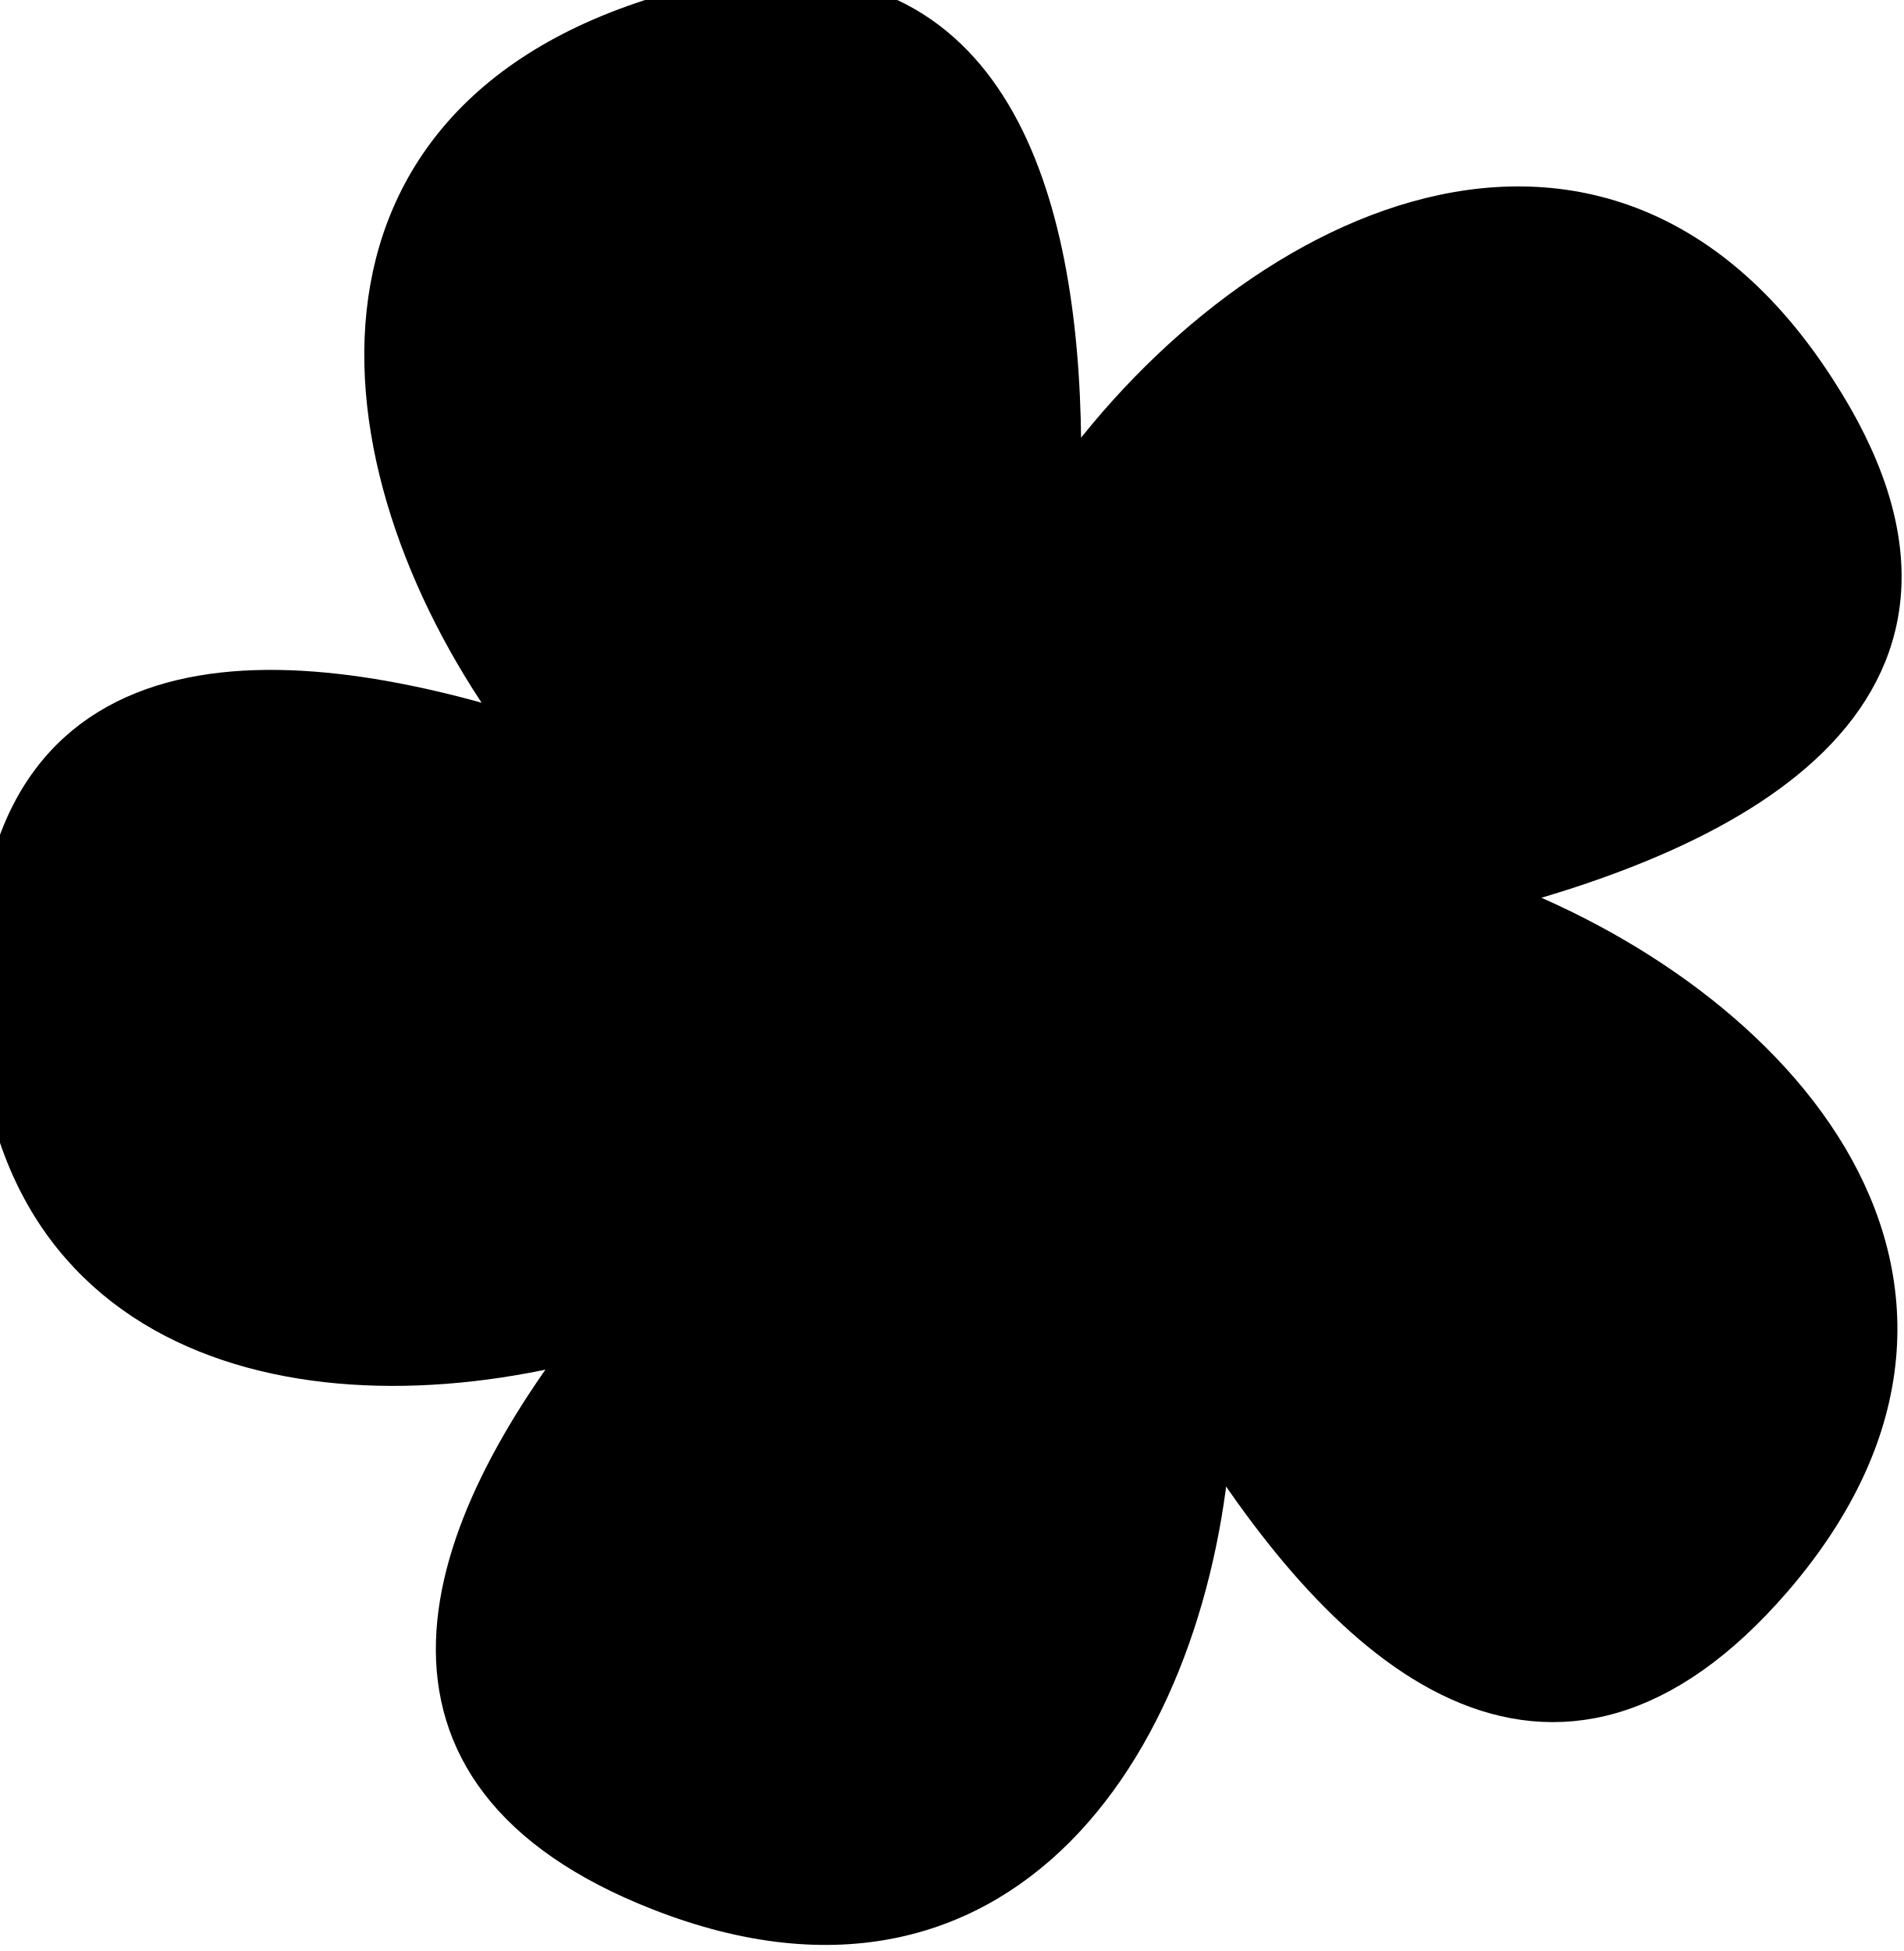
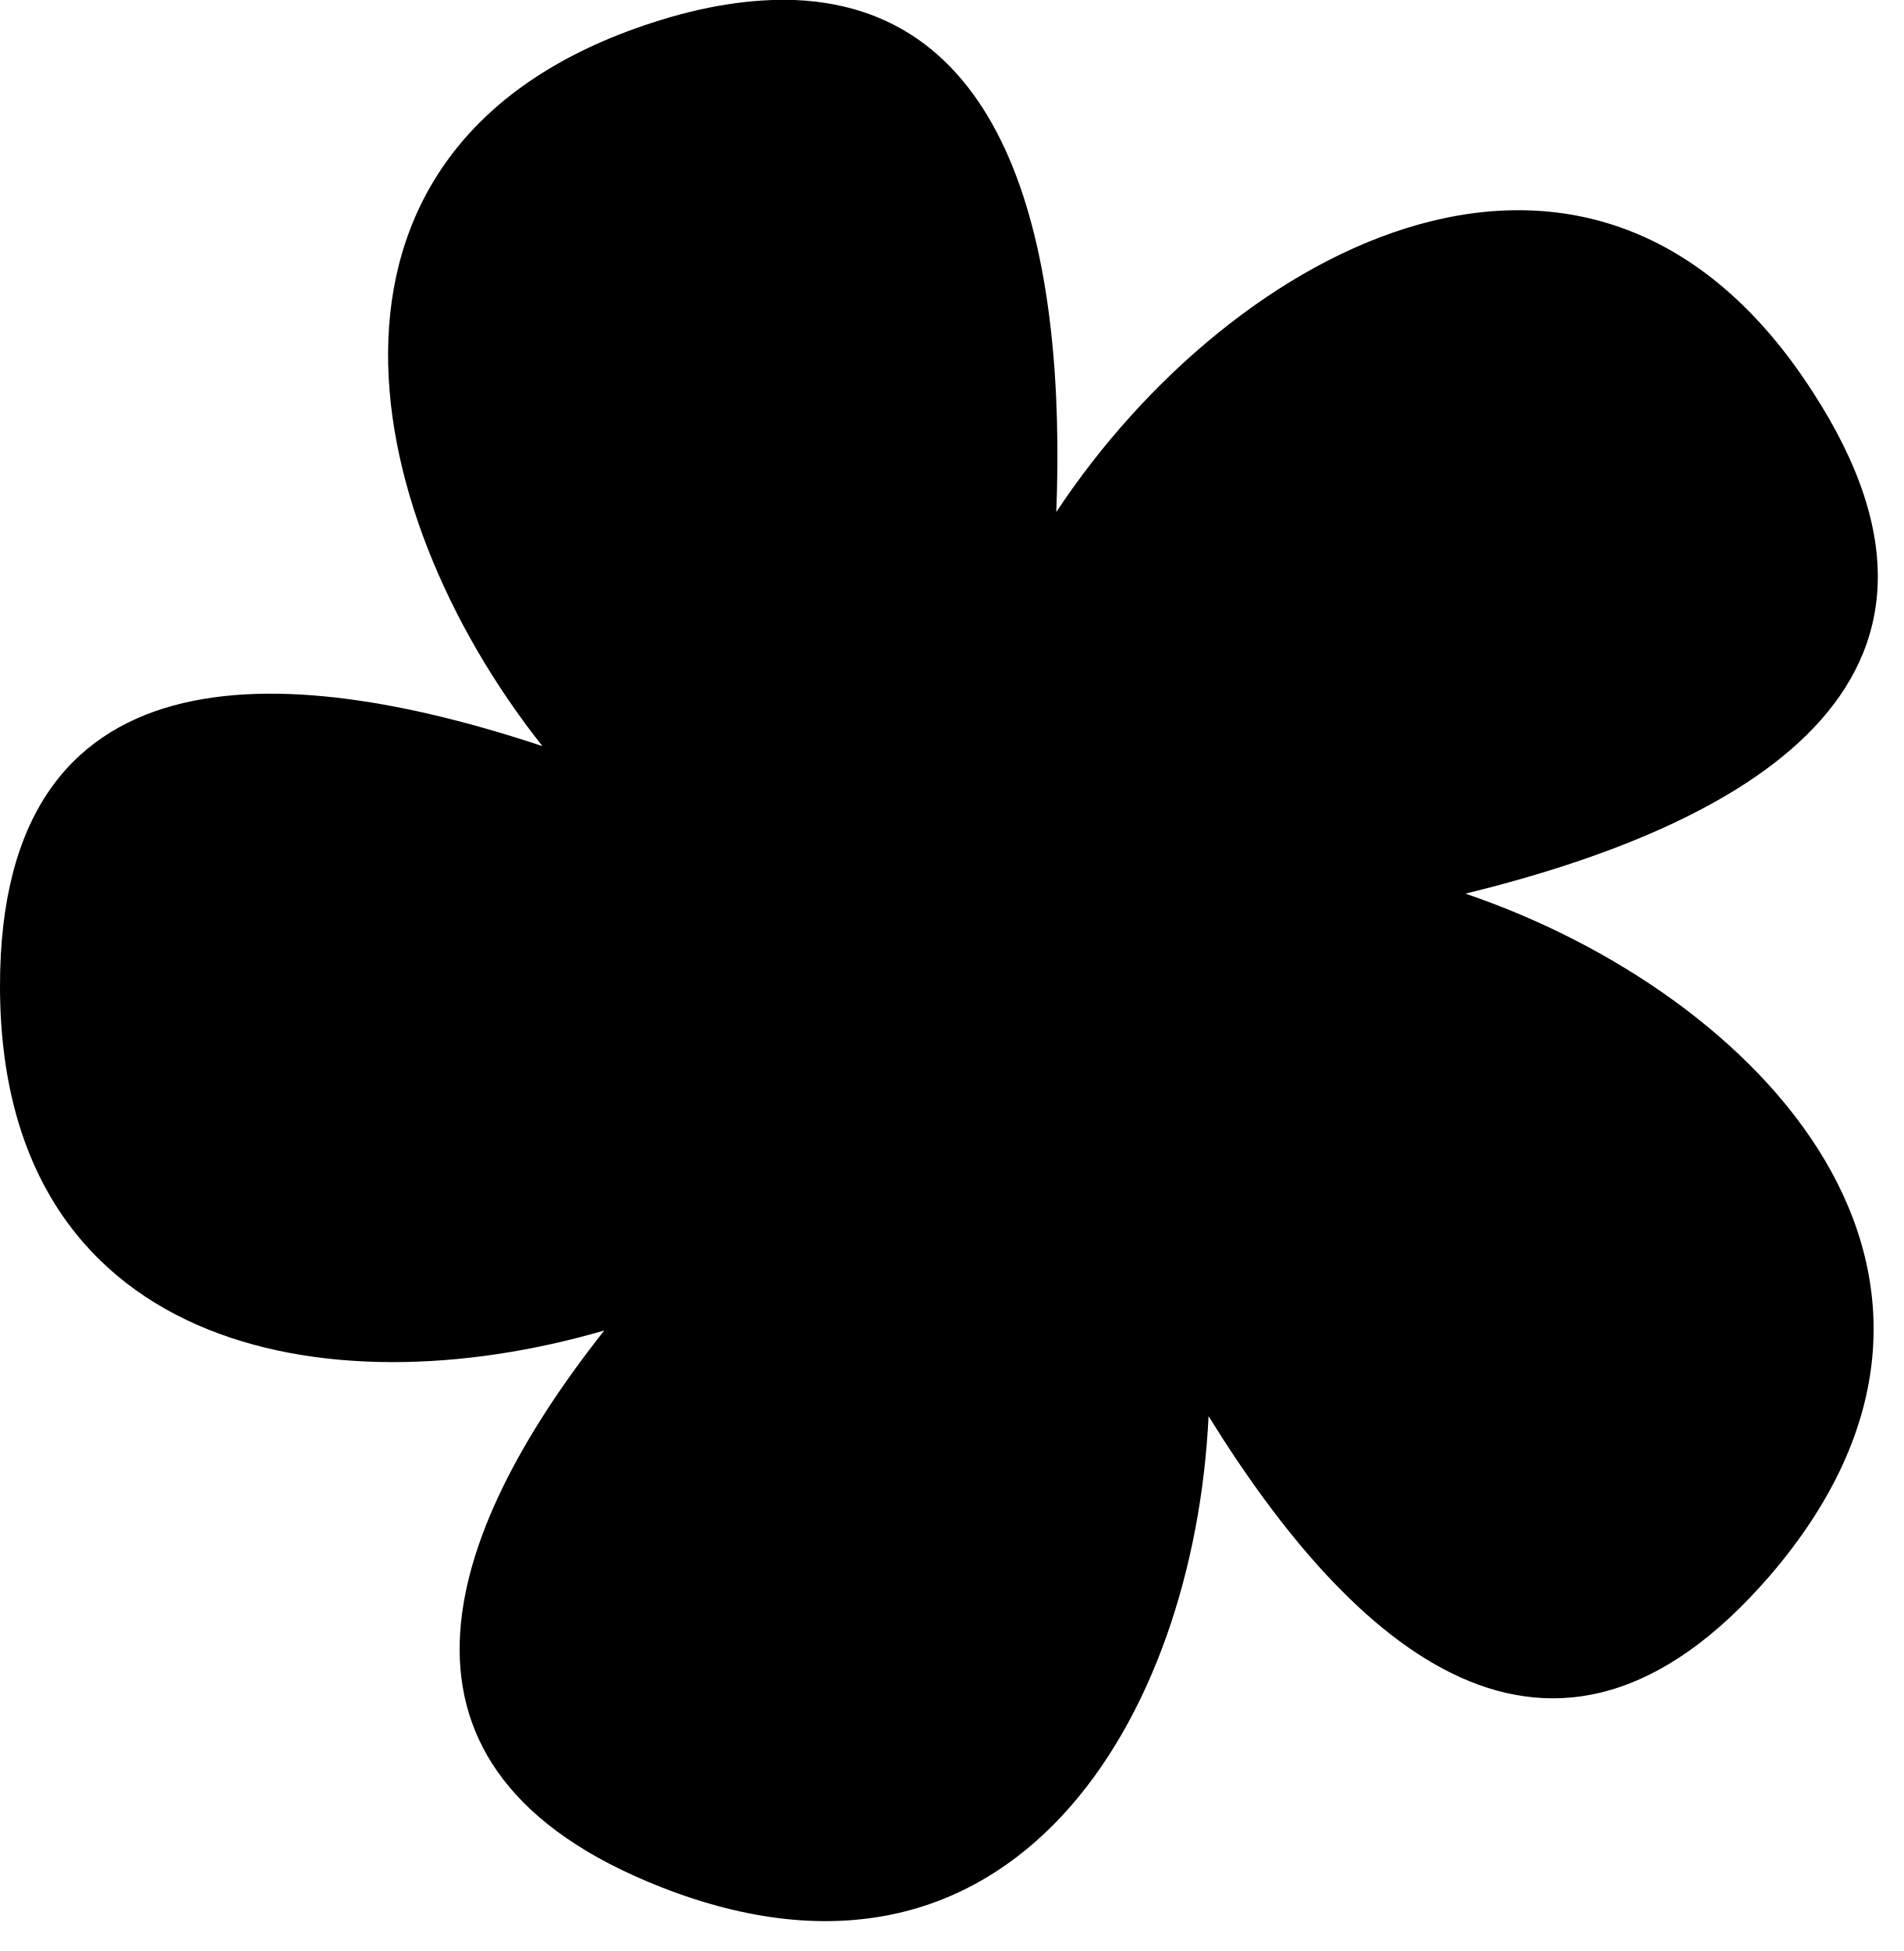
<svg viewBox="0 0 40 41">
-   <path id="blossom" d="M 16.7,0.0        C 15.8,-0.03 14.8,0.12 13.7,0.48          6.0,2.98 7.4,10.63 11.4,15.68          5.9,13.85 0.0,13.56 0.0,20.72          0.0,28.33 6.8,29.68 12.7,27.96          9.3,32.26 7.6,37.19 13.9,39.66          21.3,42.56 25.1,36.08 25.4,29.76          28.4,34.61 32.6,38.44 37.2,33.11          42.6,26.82 37.0,20.89 30.8,18.78          36.6,17.36 42.1,14.40 38.1,8.24          33.5,1.09 25.9,5.16 22.2,10.76          22.4,5.60 21.4,0.19 16.7,0.0 Z" fill="black" stroke="black" />
+   <path id="blossom" d="M 16.7,0.0        C 15.8,-0.03 14.8,0.12 13.7,0.48          6.0,2.98 7.4,10.63 11.4,15.68          5.9,13.85 0.0,13.56 0.0,20.72          0.0,28.33 6.8,29.68 12.7,27.96          9.3,32.26 7.6,37.19 13.9,39.66          21.3,42.56 25.1,36.08 25.4,29.76          28.4,34.61 32.6,38.44 37.2,33.11          42.6,26.82 37.0,20.89 30.8,18.78          36.6,17.36 42.1,14.40 38.1,8.24          33.5,1.09 25.9,5.16 22.2,10.76          22.4,5.60 21.4,0.19 16.7,0.0 Z" fill="black" />
</svg>
